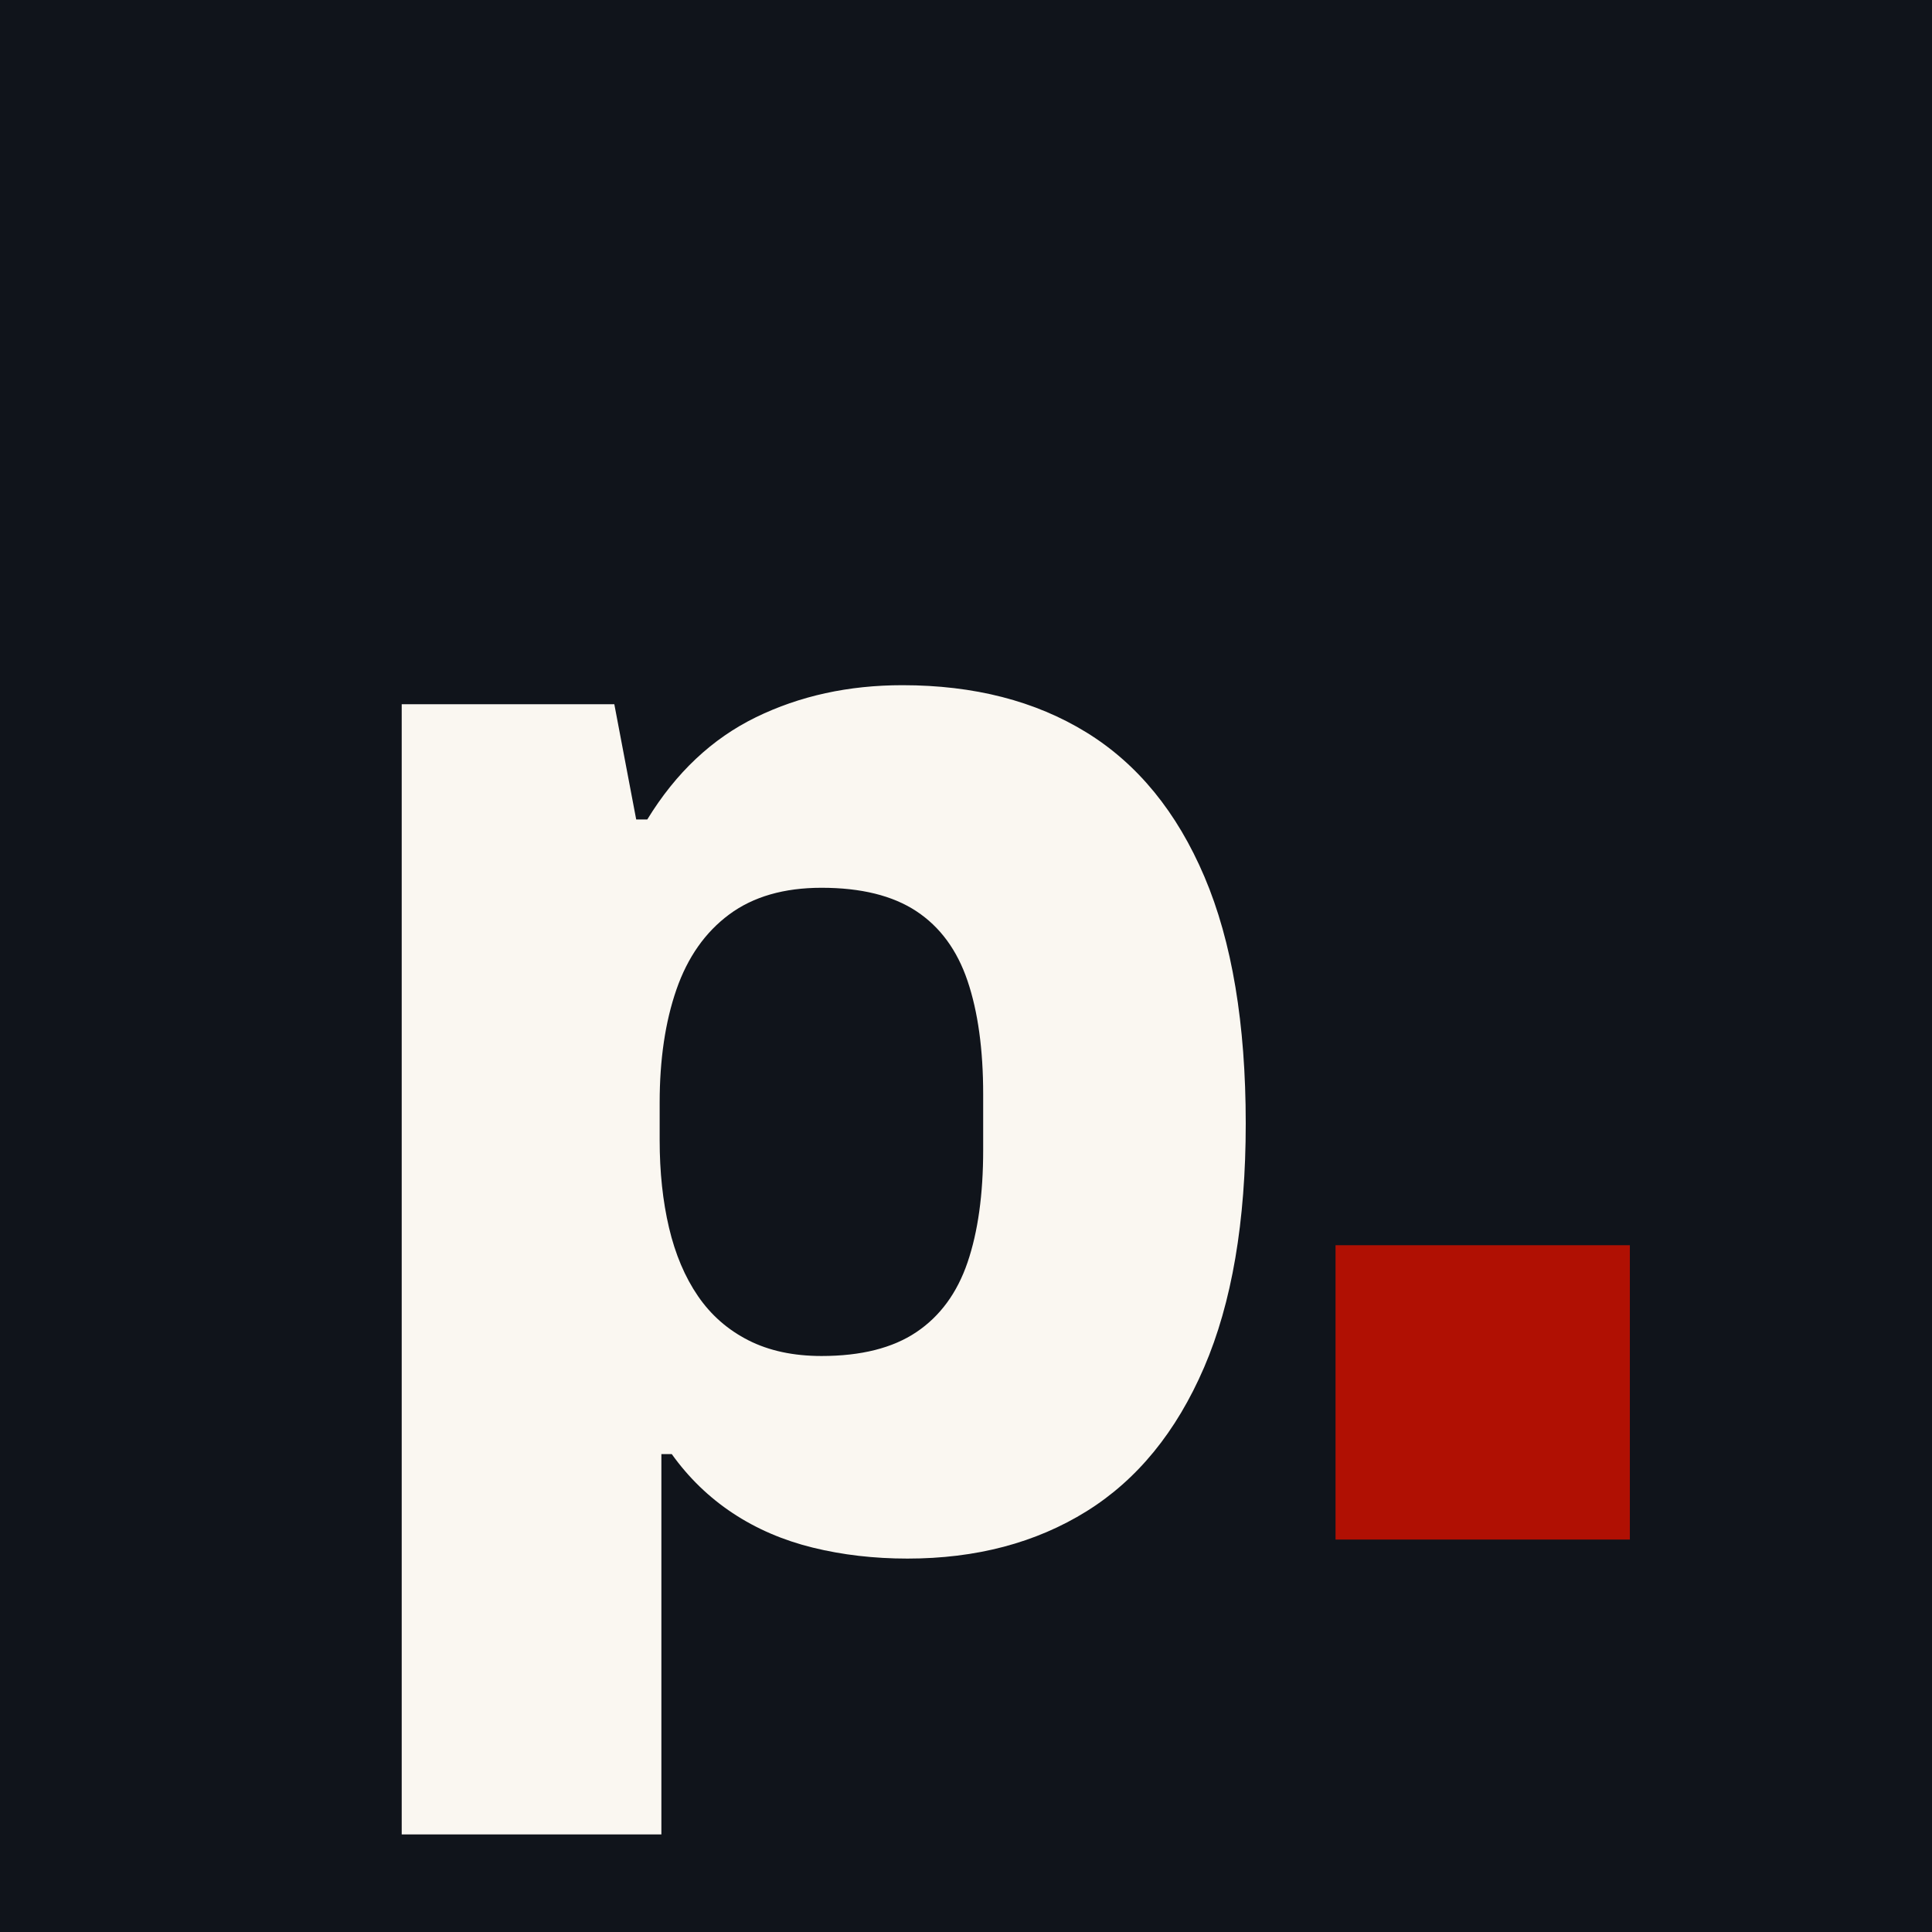
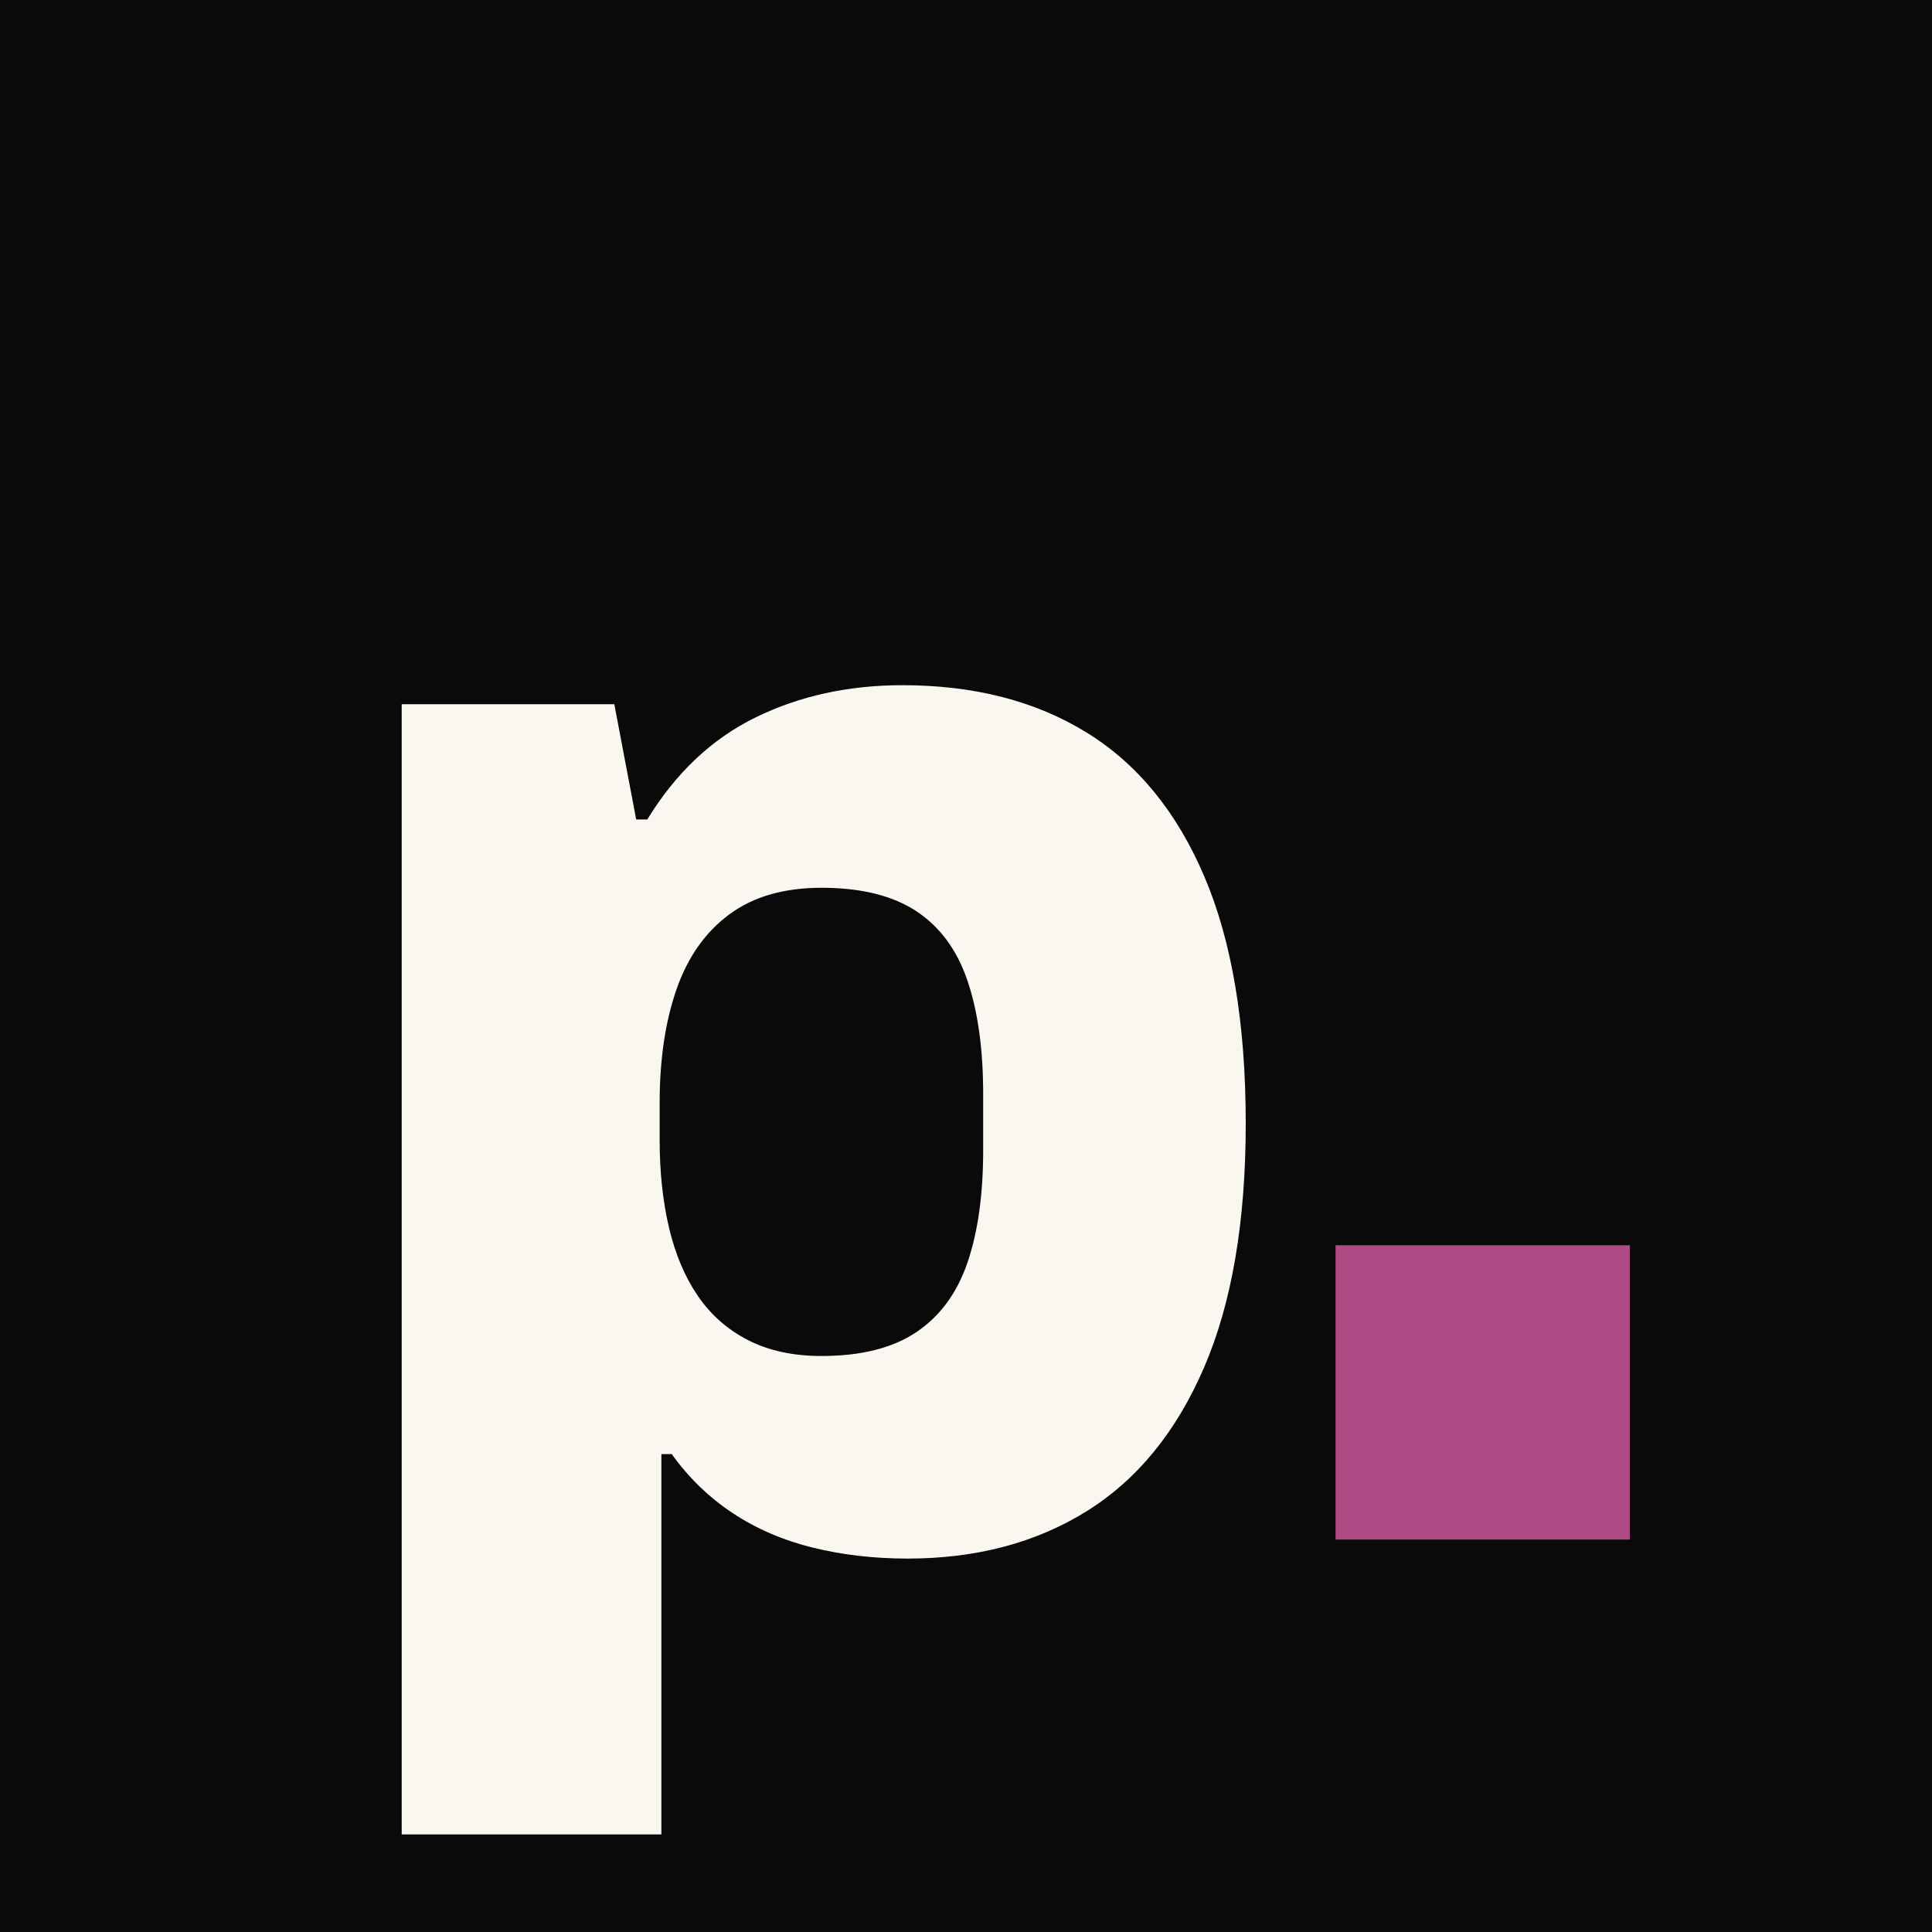
<svg xmlns="http://www.w3.org/2000/svg" viewBox="0 0 512 512" width="512" height="512" role="img">
-   <rect width="100%" height="100%" fill="#10141B" />
+   <rect width="100%" height="100%" fill="#0A0A0A" />
  <g transform="translate(80.070 0)" fill="#FAF7F1">
    <path d="M62.826 -186.043V527.087H196.977L210.781 454.37H217.781Q244.868 498.63 286.325 518.859Q327.781 539.087 378.781 539.087Q446.499 539.087 494.901 509.272Q543.303 479.457 569.346 418.185Q595.39 356.913 595.39 262.543Q595.39 169.63 569.118 108.63Q542.846 47.63 494.901 17.815Q446.955 -12 381.977 -12Q350.325 -12 322.227 -5.087Q294.129 1.826 271.672 16.696Q249.216 31.565 233.216 53.935H226.672V-186.043ZM327.738 115.825Q365.13 115.825 387.554 130.88Q409.978 145.934 419.848 174.869Q429.717 203.804 429.717 245.761V280.956Q429.717 323.37 419.848 352.533Q409.978 381.696 387.554 396.479Q365.13 411.262 327.738 411.262Q292.173 411.262 269.477 394.436Q246.781 377.609 236.183 347.087Q225.585 316.565 225.585 275.521V252.109Q225.585 221.804 231.499 196.739Q237.412 171.673 249.738 153.662Q262.064 135.651 281.575 125.738Q301.086 115.825 327.738 115.825Z" transform="translate(0.000 408.000) scale(0.42 -0.42)" />
  </g>
-   <rect x="353.93" y="330" width="78" height="78" fill="#B01003" />
+   <rect x="353.93" y="330" width="78" height="78" fill="#AE4A84" />
</svg>
